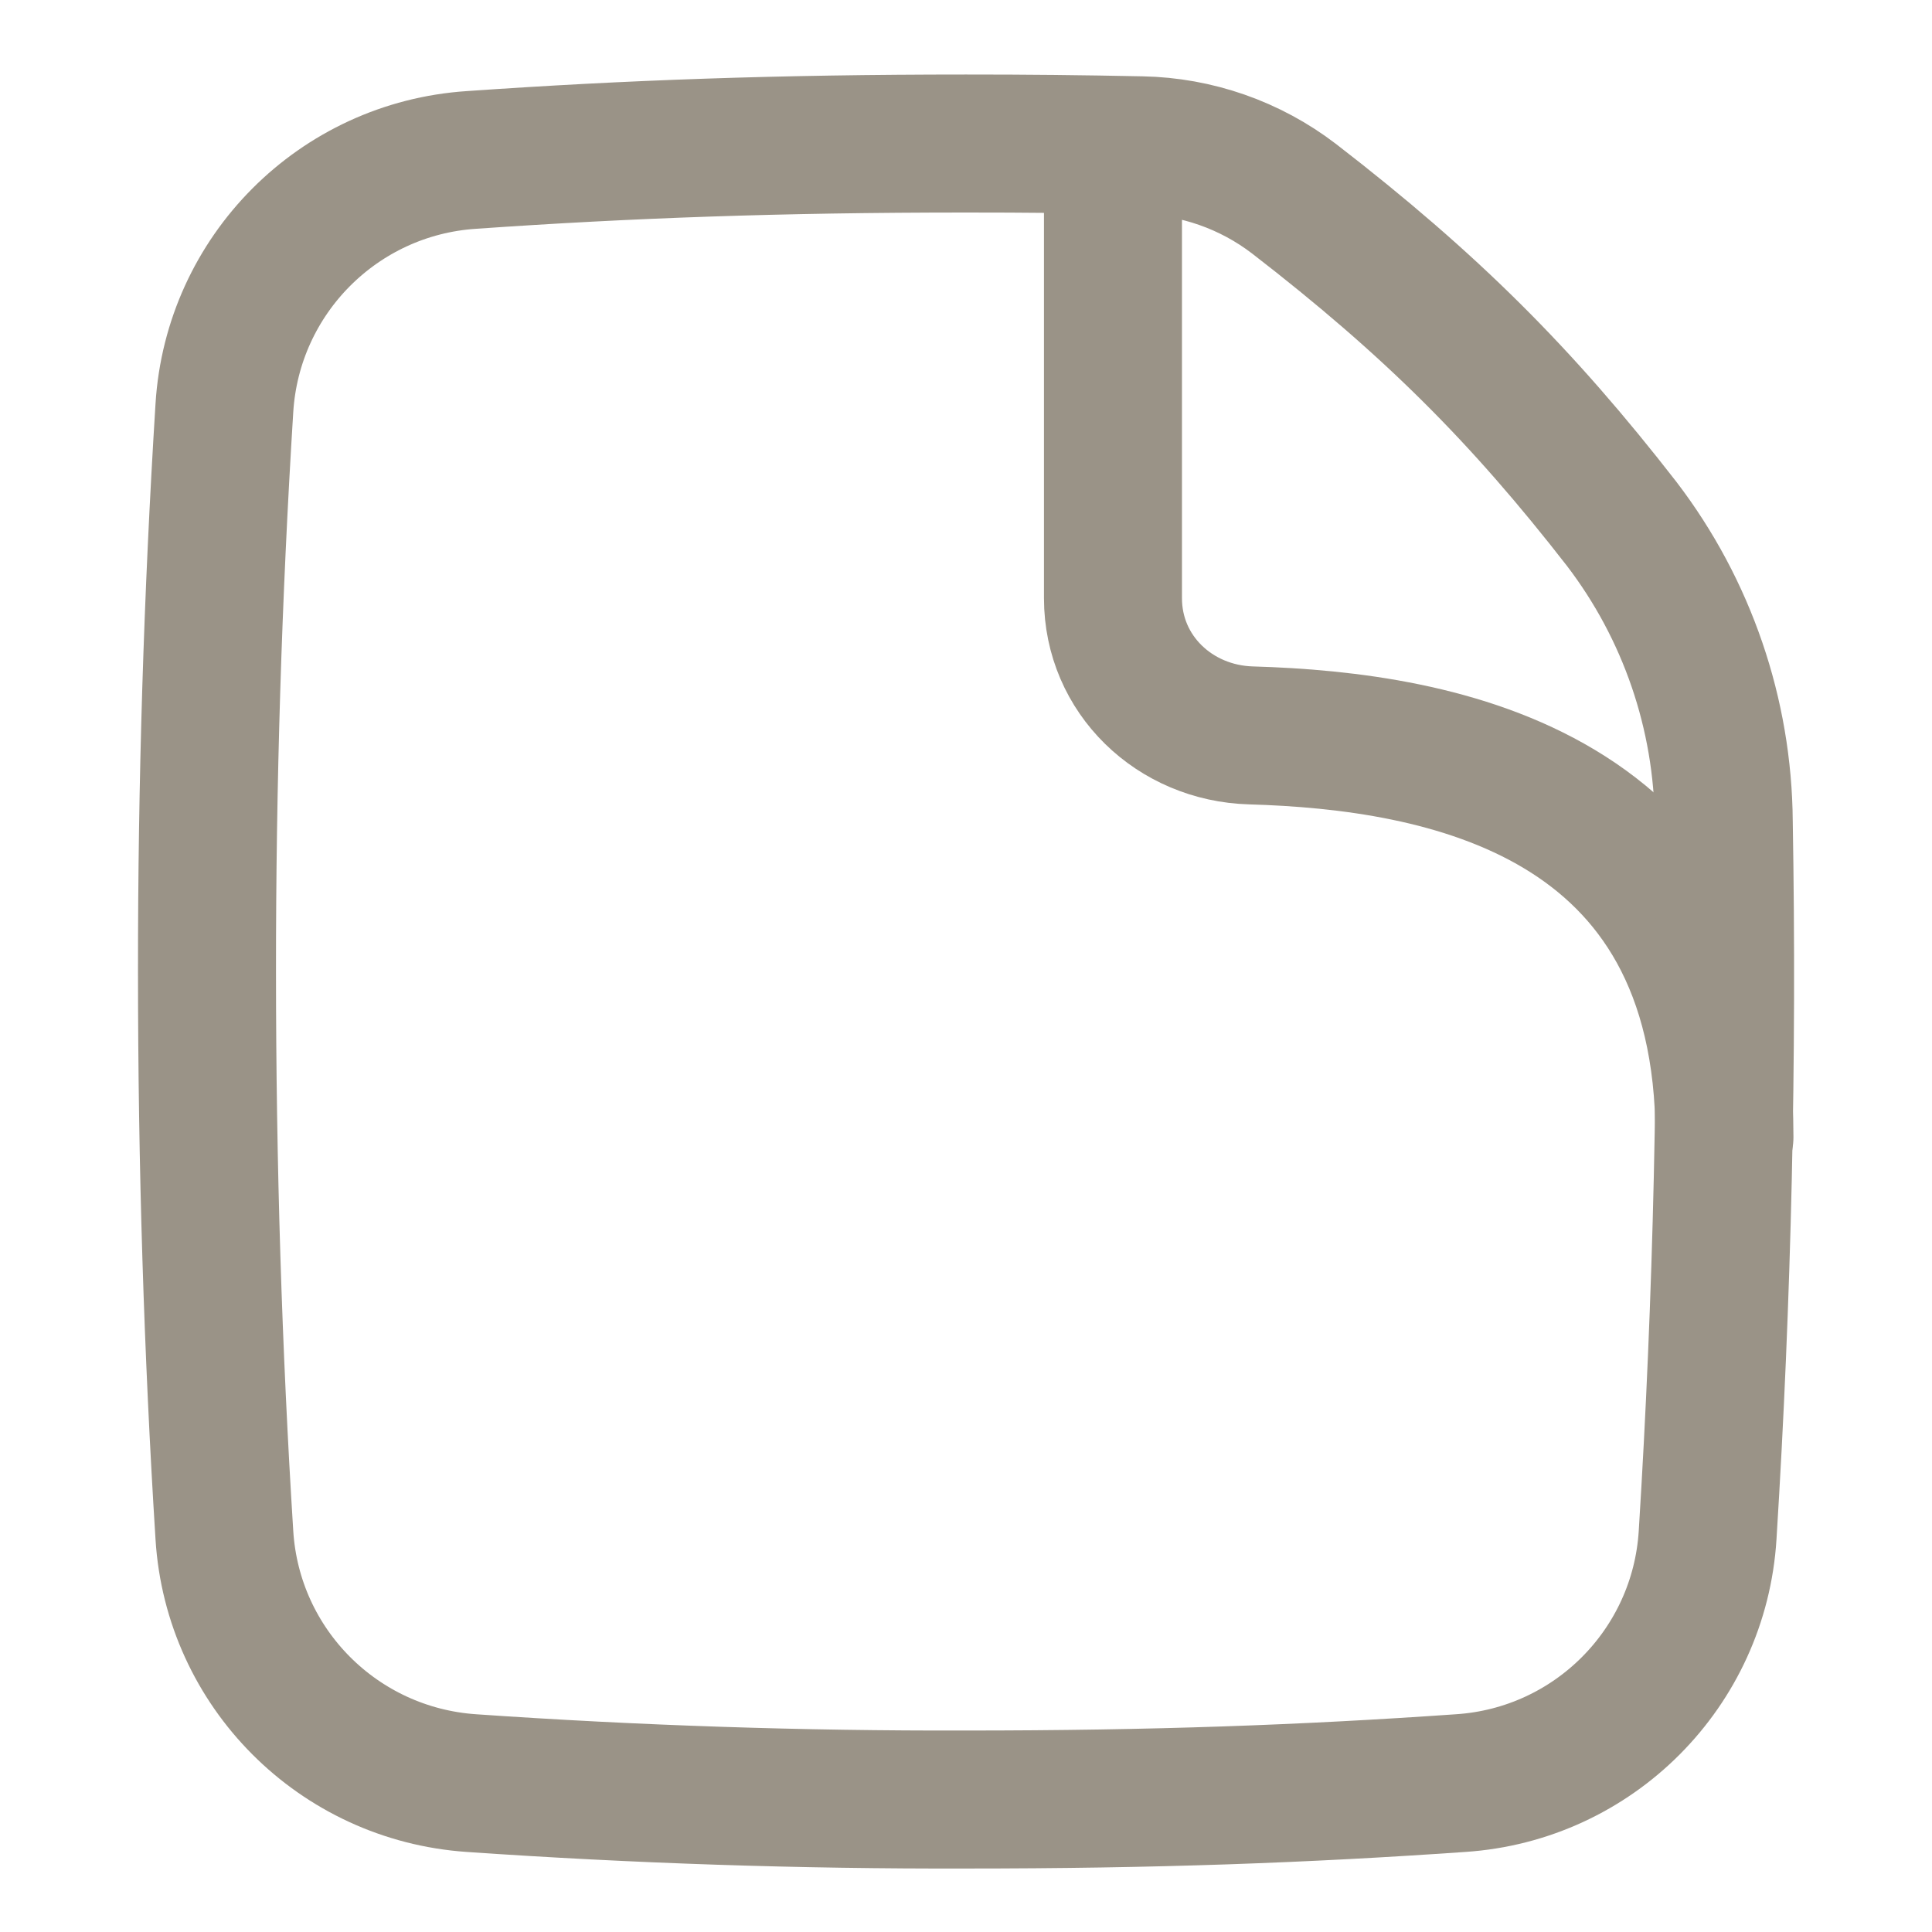
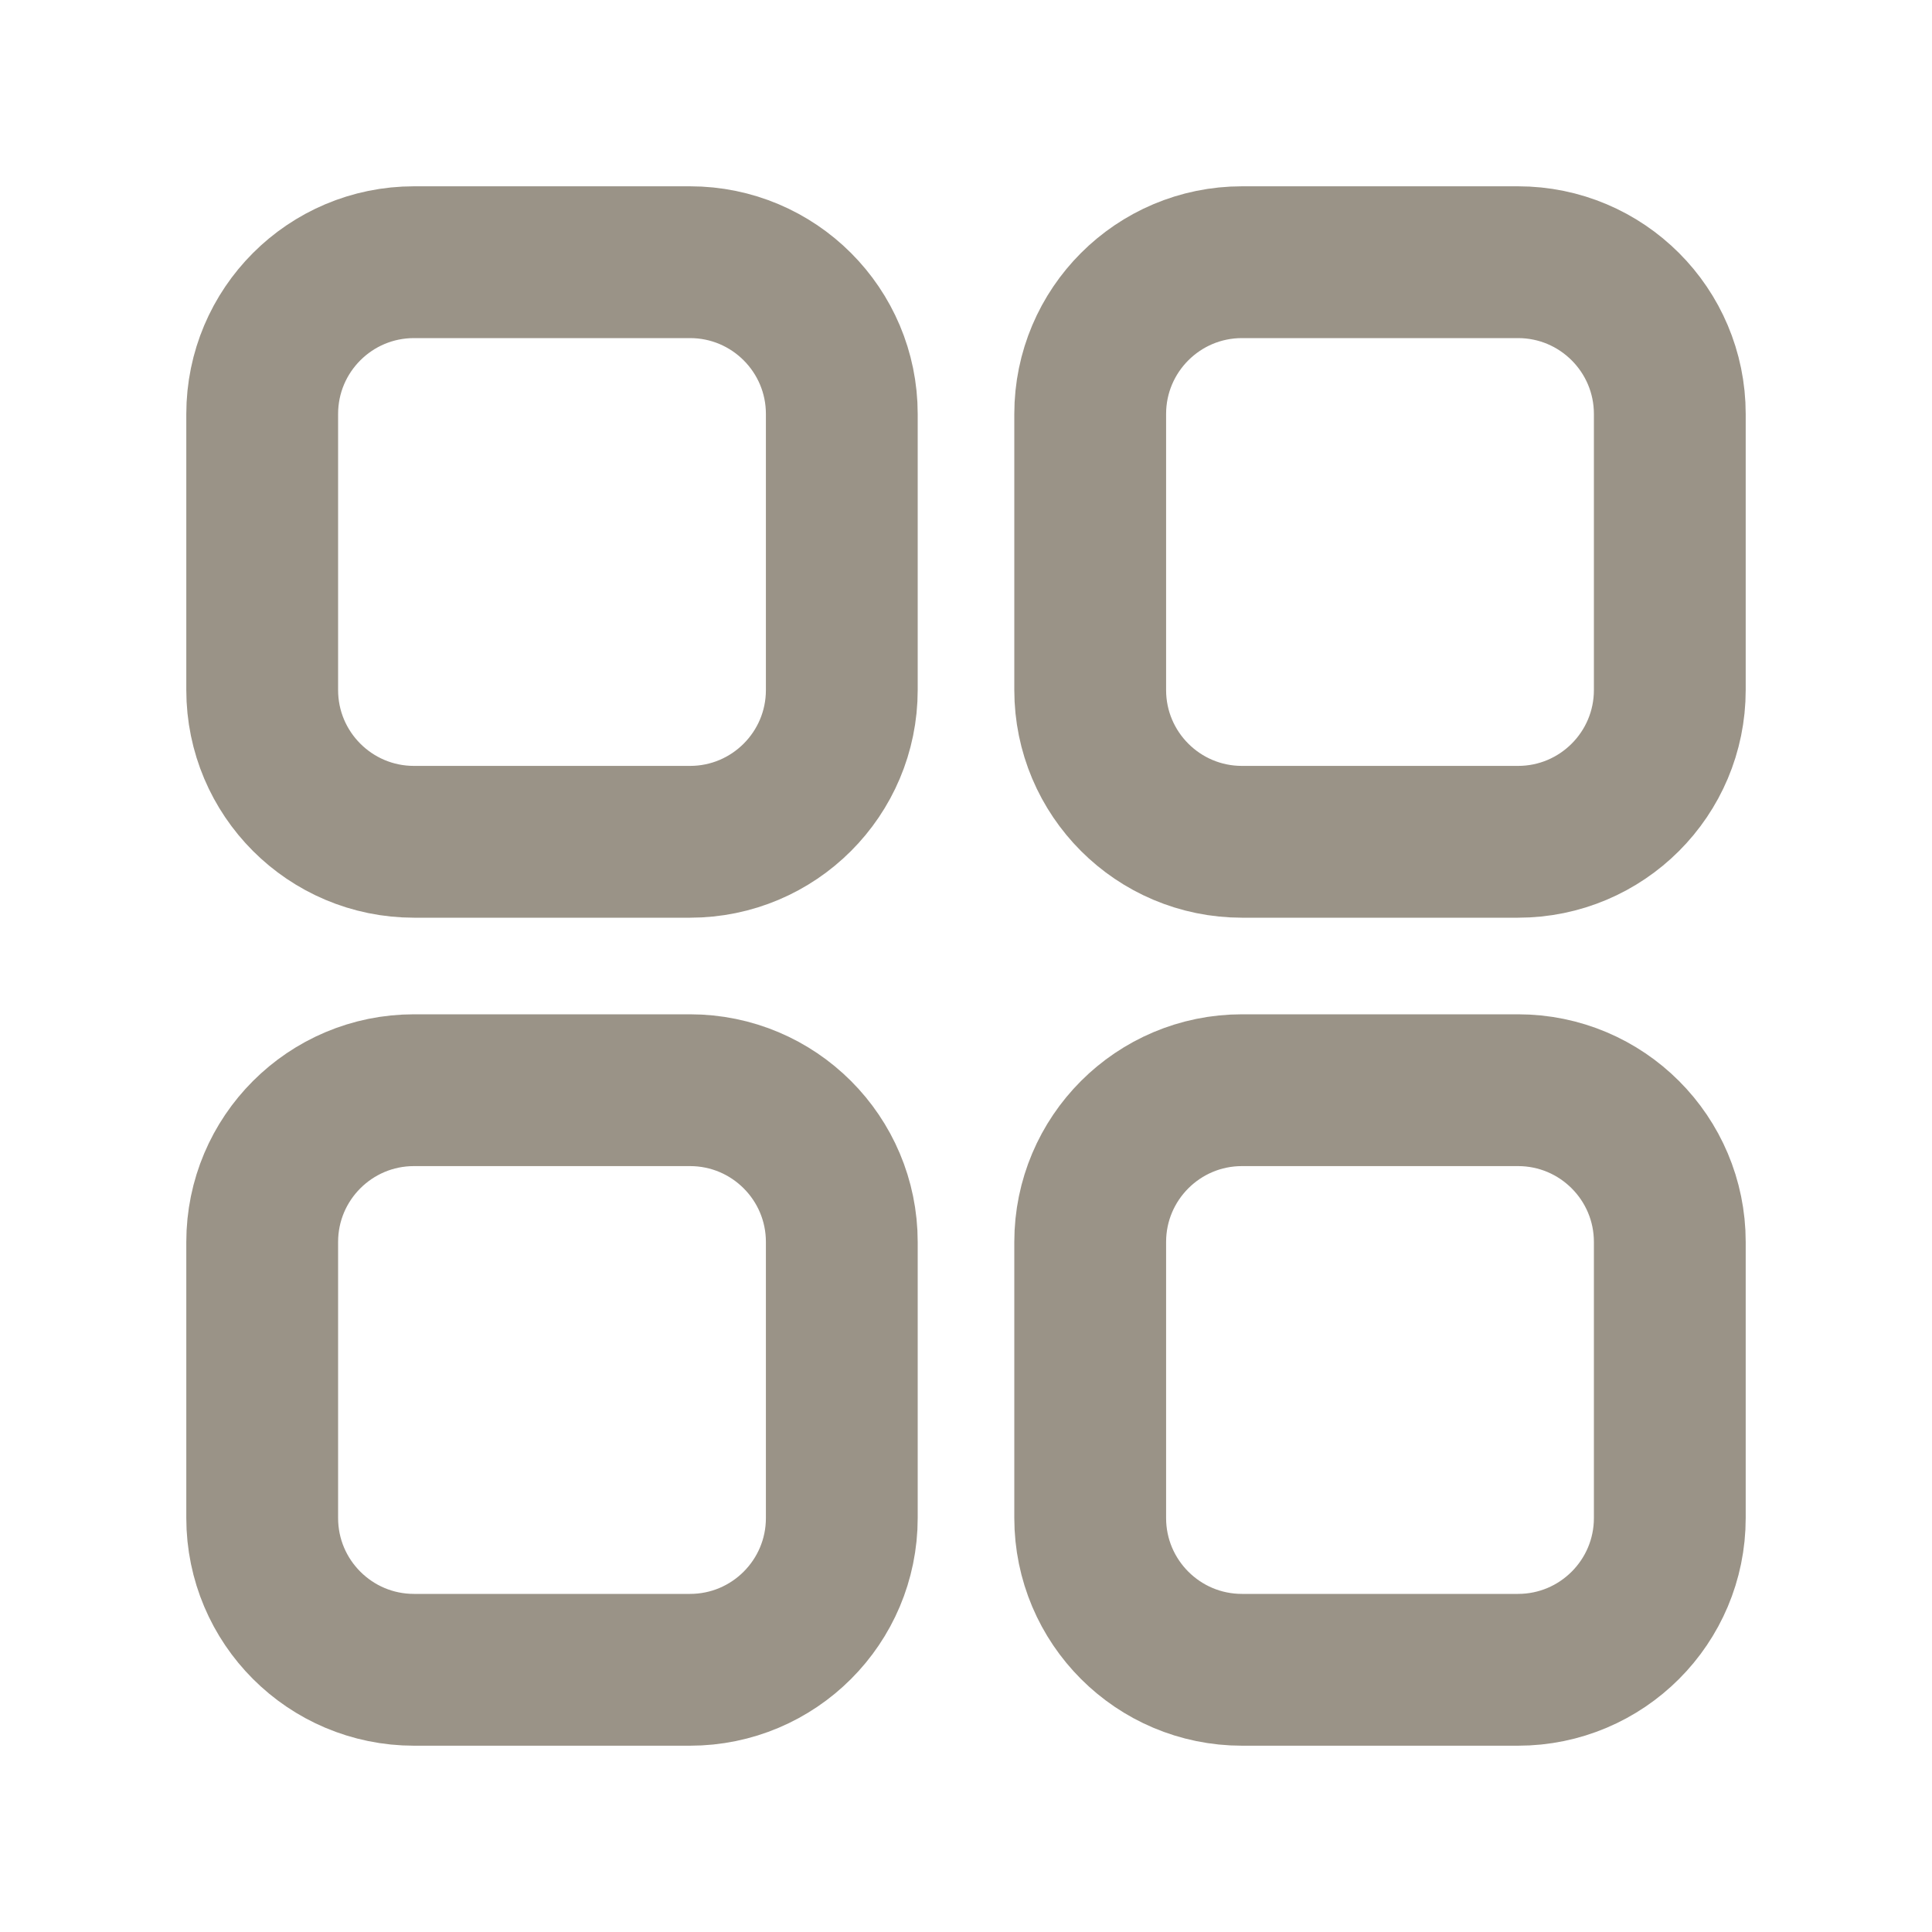
<svg xmlns="http://www.w3.org/2000/svg" viewBox="0 0 14 14" preserveAspectRatio="xMidYMid meet">
-   <g fill="none" stroke="#9a9387" stroke-linecap="round" stroke-linejoin="round">
-     <path d="M8.065 1.13v3.205c0 .553.447.978 1 .994c1.388.04 3.431.415 3.431 2.91" />
-     <path d="M12.374 11.124a65 65 0 0 0 .117-5.17a3.6 3.6 0 0 0-.739-2.157c-.724-.932-1.382-1.59-2.375-2.357a1.88 1.88 0 0 0-1.107-.387A58 58 0 0 0 7 1.04c-1.357 0-2.452.04-3.584.119a1.92 1.92 0 0 0-1.79 1.797A65 65 0 0 0 1.5 7.04c0 1.4.043 2.766.126 4.084c.06.964.826 1.731 1.79 1.797A50 50 0 0 0 7 13.04c1.357 0 2.452-.04 3.584-.119a1.92 1.92 0 0 0 1.79-1.797" />
+   <g fill="none" stroke="#9a9387" stroke-width="1.1" stroke-linecap="round" stroke-linejoin="round">
+     <rect x="1.9" y="1.9" width="4.2" height="4.2" rx="1.1" />
+     <rect x="7.9" y="1.9" width="4.2" height="4.2" rx="1.1" />
+     <rect x="1.9" y="7.9" width="4.2" height="4.2" rx="1.1" />
+     <rect x="7.9" y="7.9" width="4.2" height="4.2" rx="1.1" />
  </g>
</svg>
